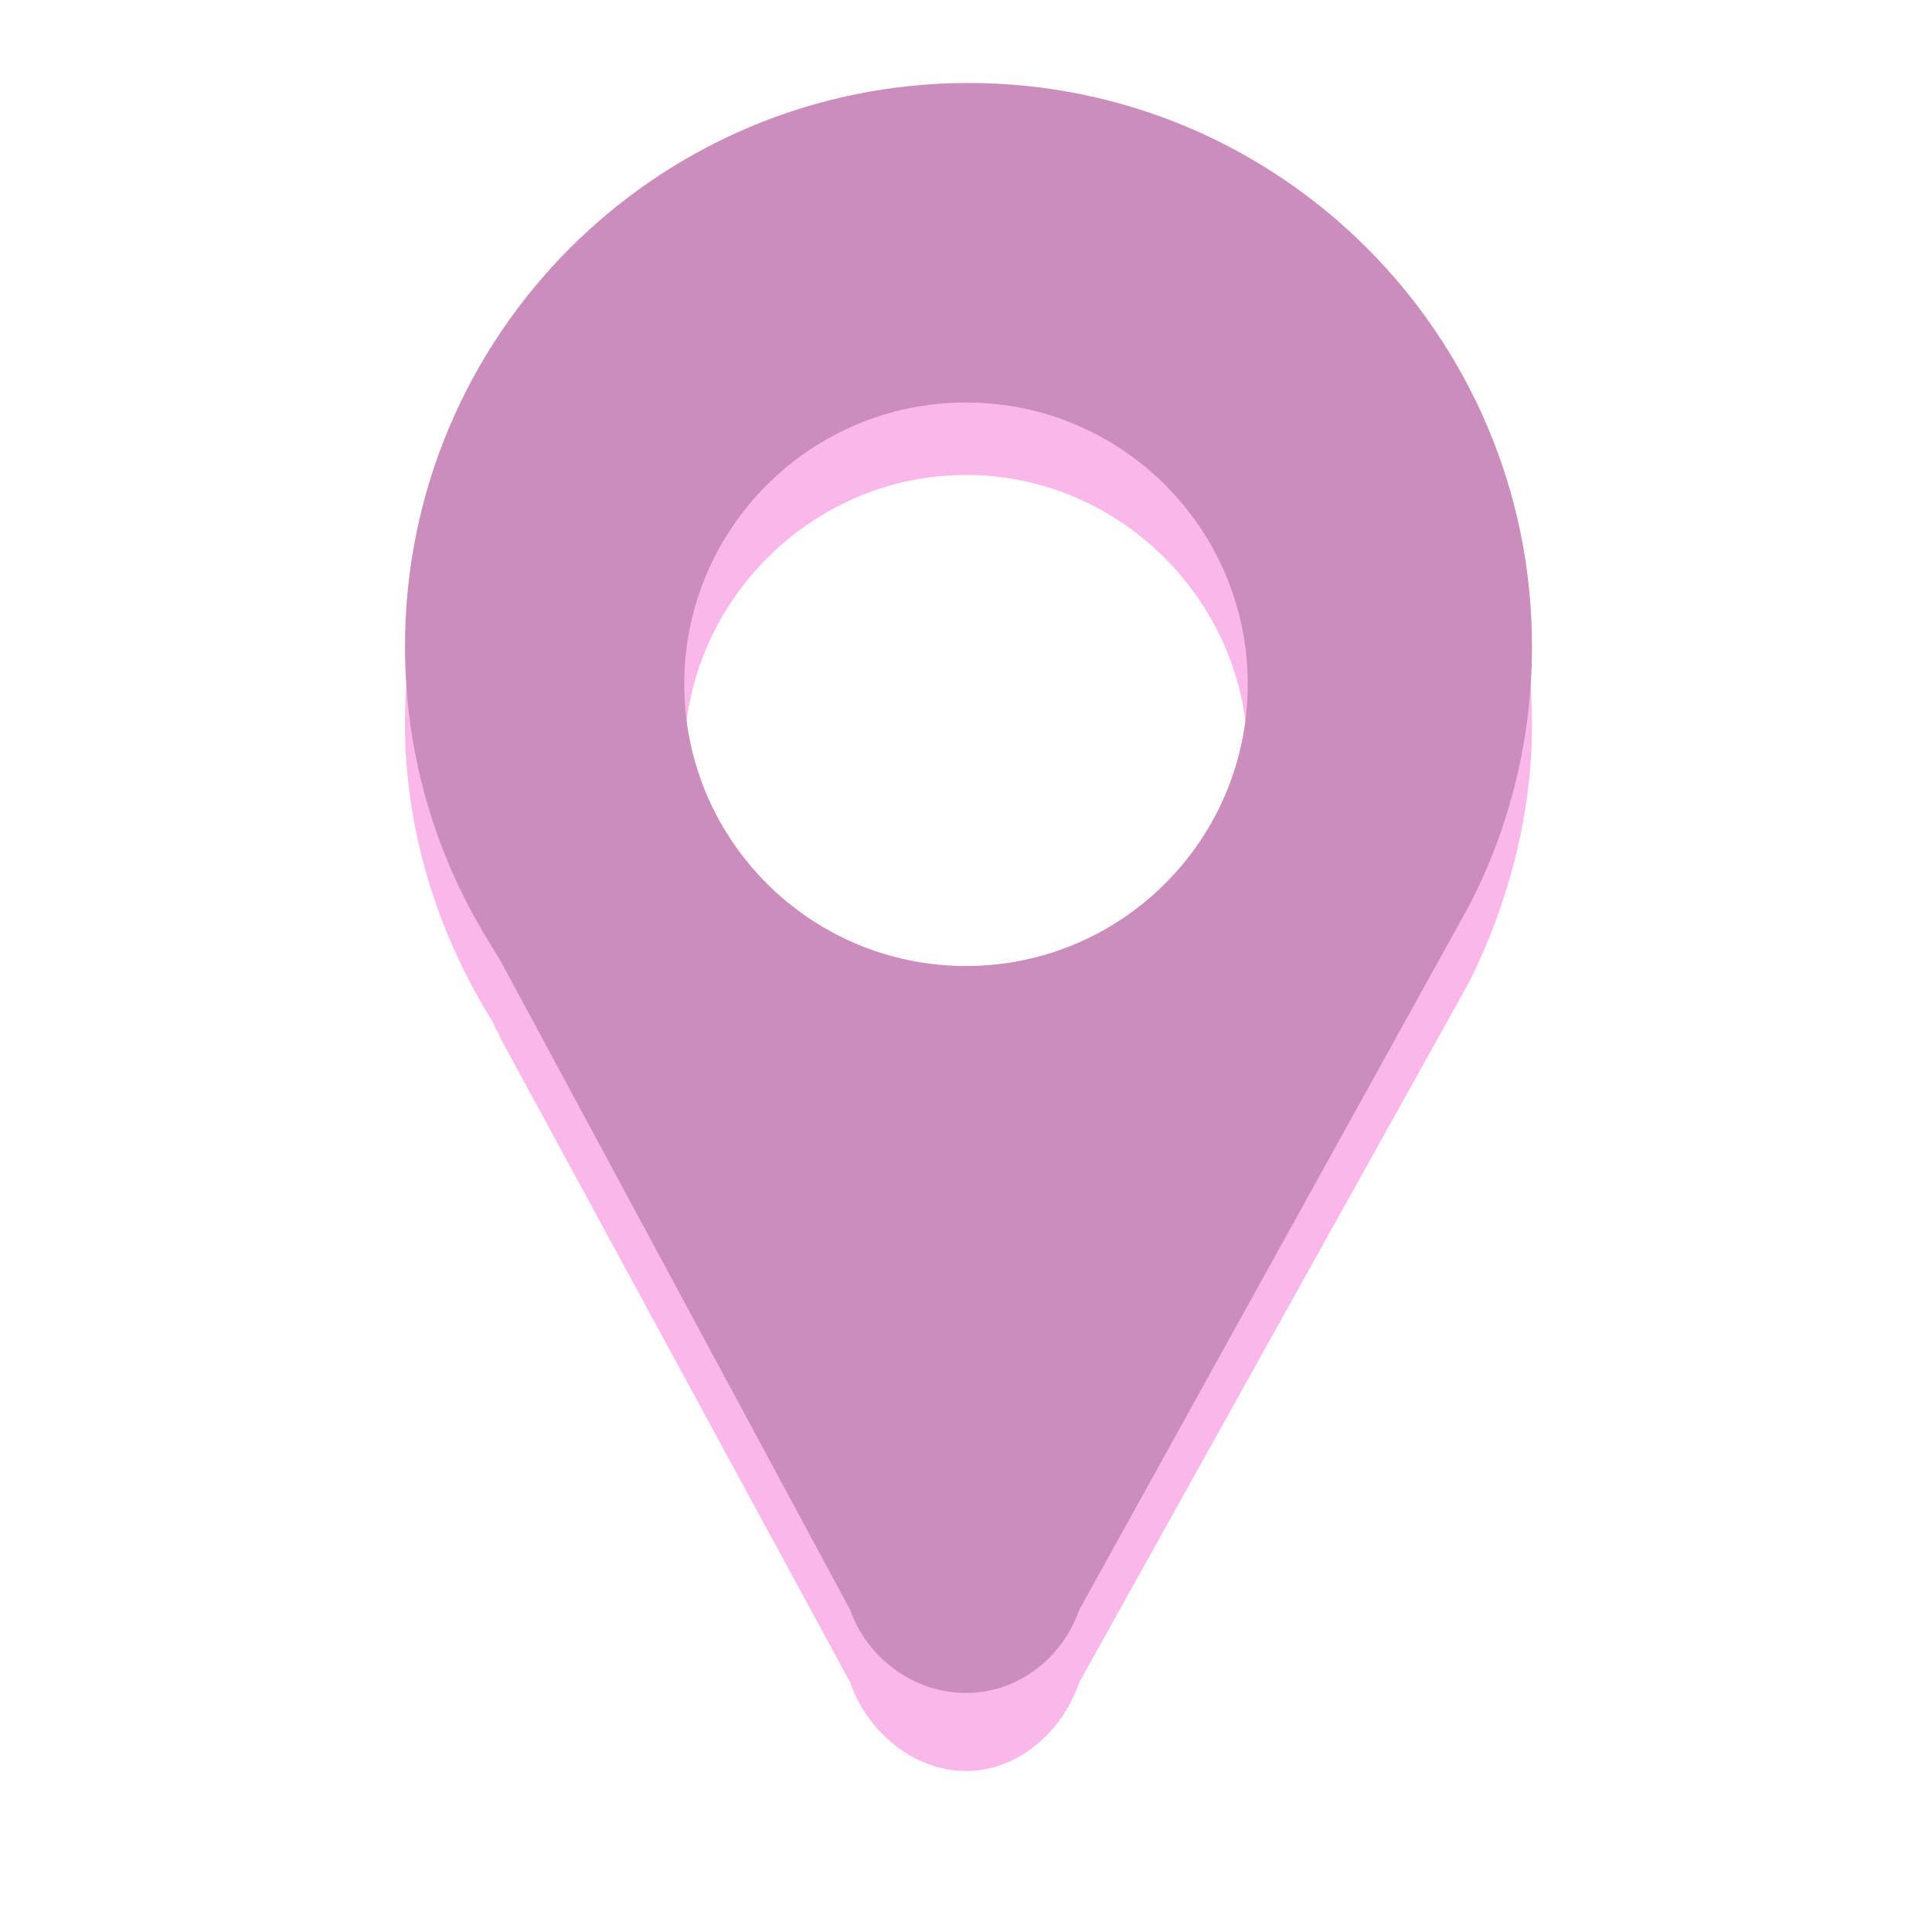
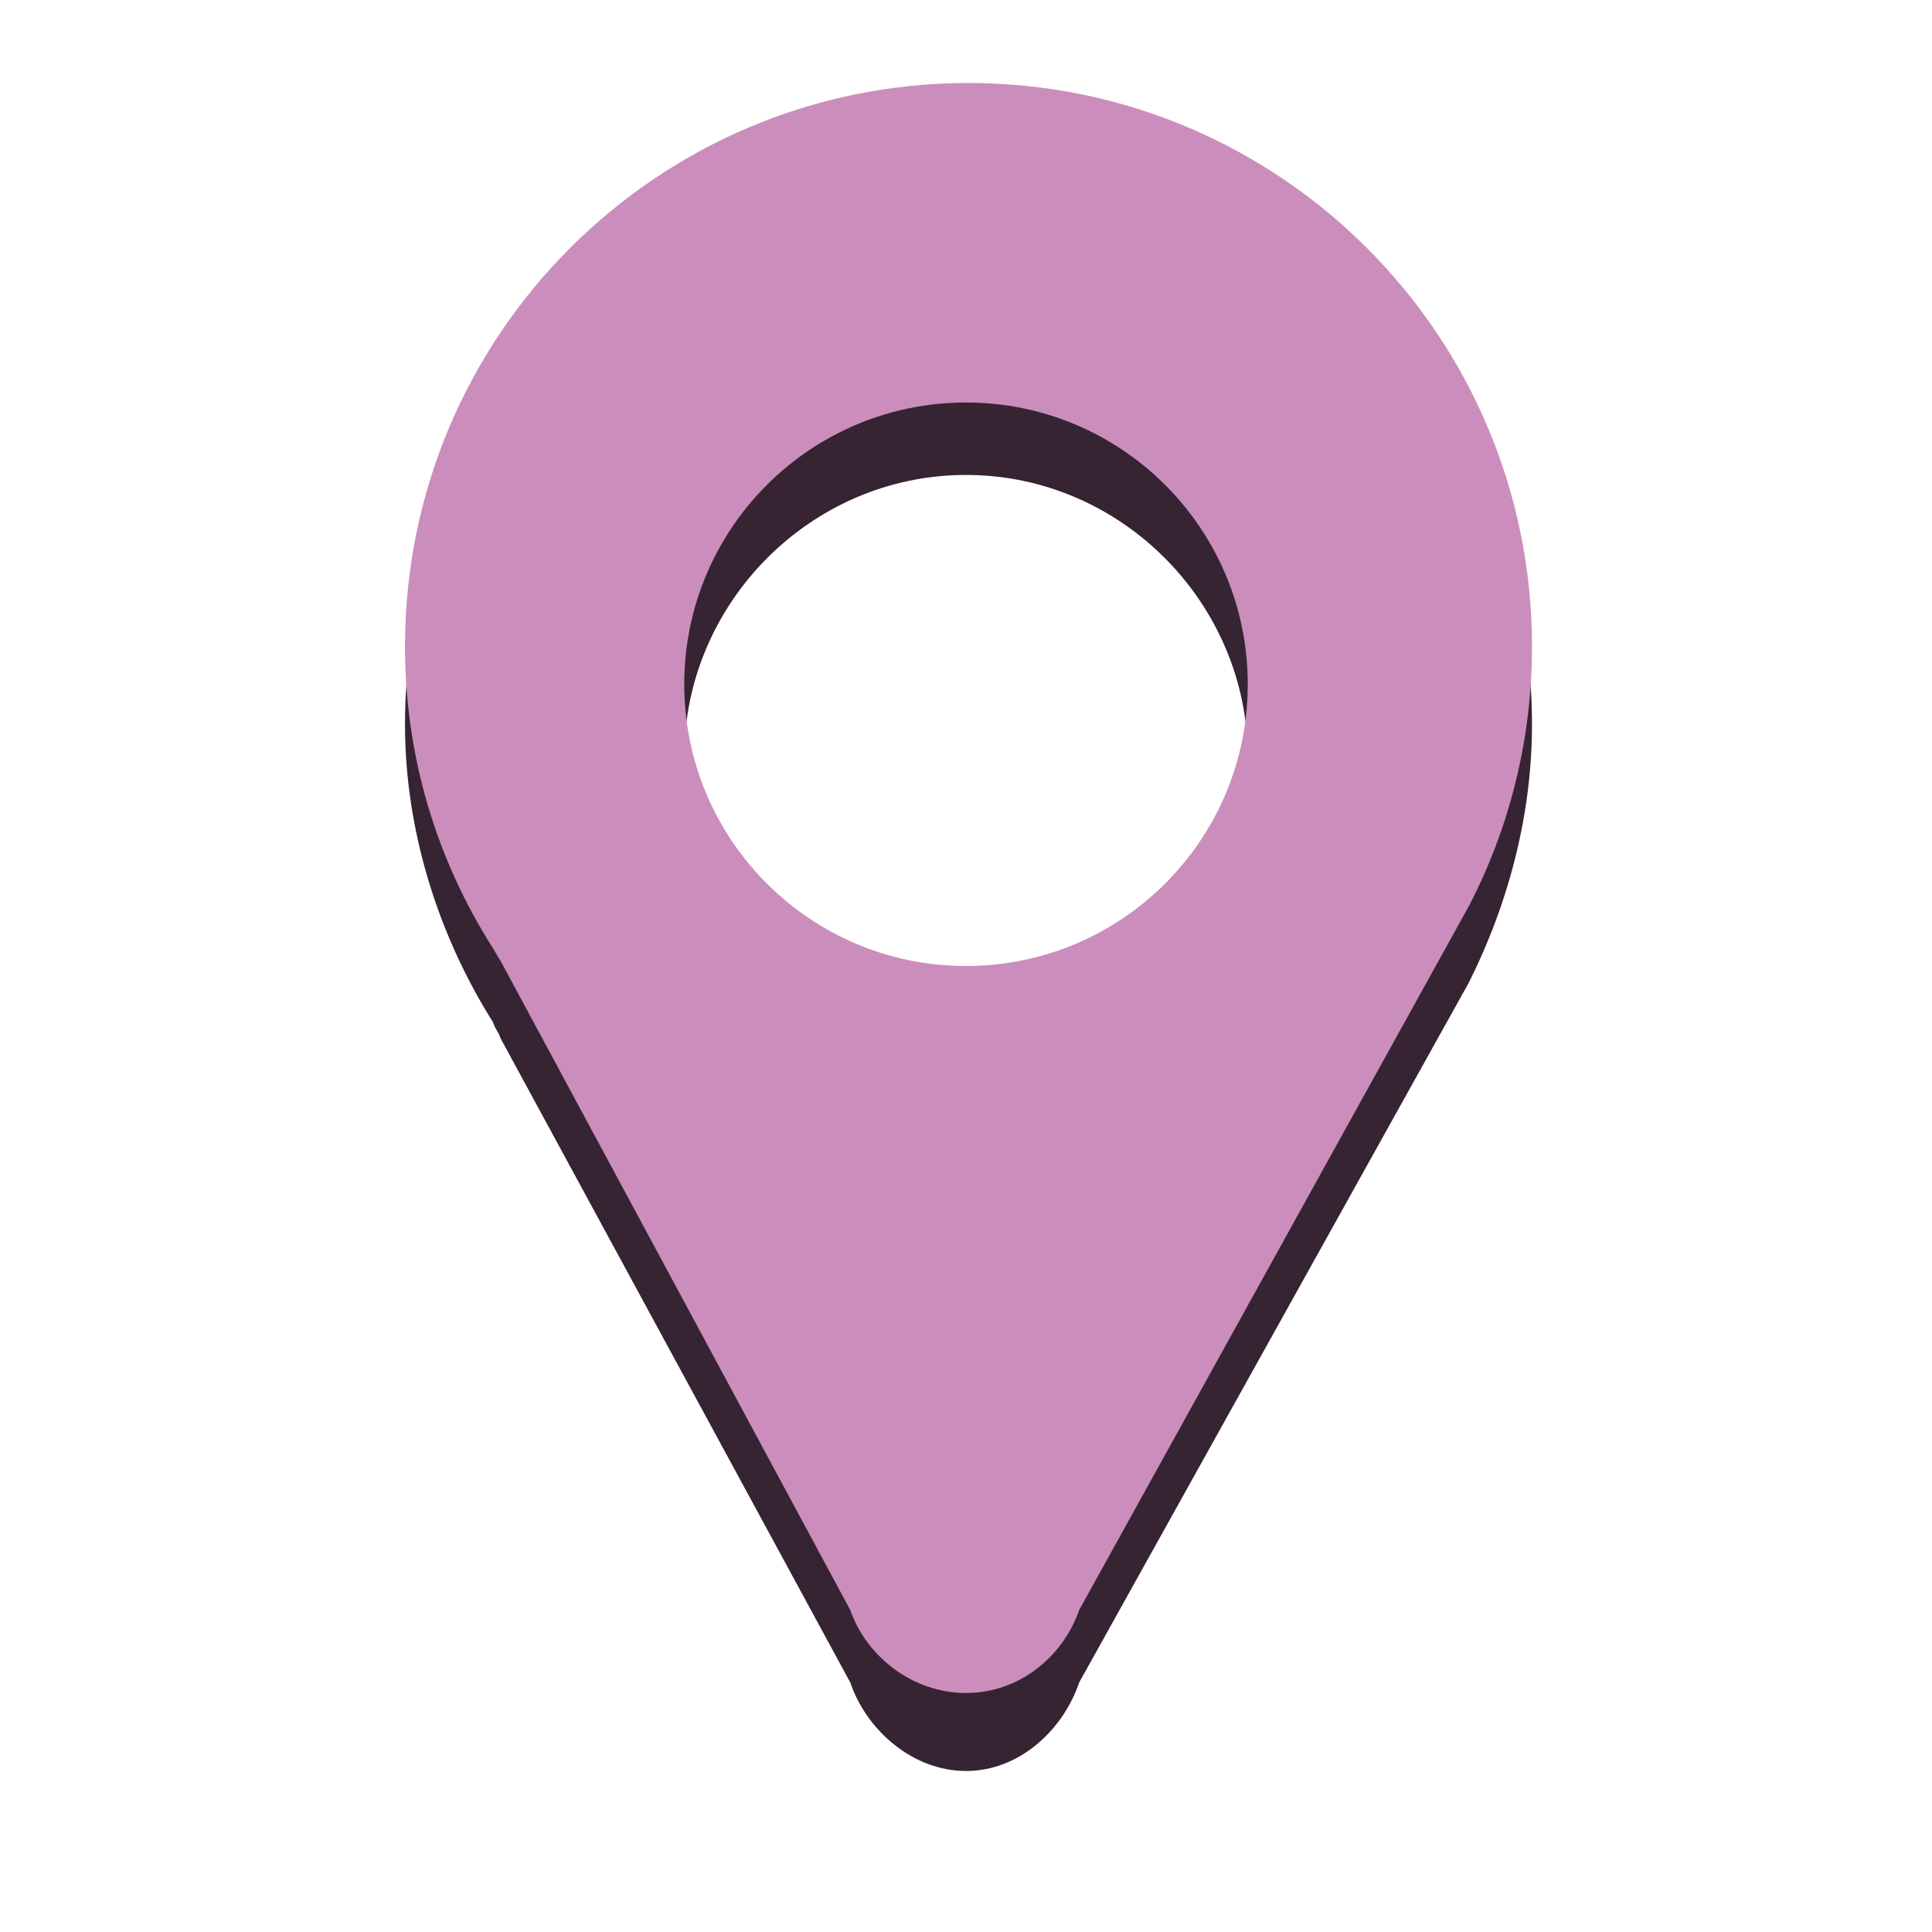
<svg xmlns="http://www.w3.org/2000/svg" version="1.1" viewBox="0 0 24 24">
  <g transform="translate(0 -1028.4)">
-     <path d="m12.031 1030.4c-3.866 0-7 3.1-7 7 0 1.3 0.402 2.6 1.094 3.7 0.033 0.1 0.059 0.1 0.094 0.2l4.343 8c0.204 0.6 0.782 1.1 1.438 1.1s1.202-0.5 1.406-1.1l4.844-8.7c0.499-1 0.781-2.1 0.781-3.2 0-3.9-3.134-7-7-7zm-0.031 3.9c1.933 0 3.5 1.6 3.5 3.5 0 2-1.567 3.5-3.5 3.5s-3.5-1.5-3.5-3.5c0-1.9 1.567-3.5 3.5-3.5z" fill="#fab7e9" />
+     <path d="m12.031 1030.4c-3.866 0-7 3.1-7 7 0 1.3 0.402 2.6 1.094 3.7 0.033 0.1 0.059 0.1 0.094 0.2l4.343 8c0.204 0.6 0.782 1.1 1.438 1.1s1.202-0.5 1.406-1.1l4.844-8.7c0.499-1 0.781-2.1 0.781-3.2 0-3.9-3.134-7-7-7zm-0.031 3.9c1.933 0 3.5 1.6 3.5 3.5 0 2-1.567 3.5-3.5 3.5s-3.5-1.5-3.5-3.5c0-1.9 1.567-3.5 3.5-3.5z" fill="#362432" />
    <path transform="translate(0 1028.4)" d="m12.031 1.031c-3.866 0-7 3.134-7 7 0 1.383 0.402 2.665 1.094 3.75 0.033 0.053 0.059 0.105 0.094 0.157l4.343 8.062c0.204 0.586 0.782 1.031 1.438 1.031s1.202-0.445 1.406-1.031l4.844-8.75c0.499-0.963 0.781-2.06 0.781-3.219 0-3.866-3.134-7-7-7zm-0.031 3.969c1.933 0 3.5 1.567 3.5 3.5s-1.567 3.5-3.5 3.5-3.5-1.567-3.5-3.5 1.567-3.5 3.5-3.5z" fill=" #cb8ebc" />
  </g>
</svg>
